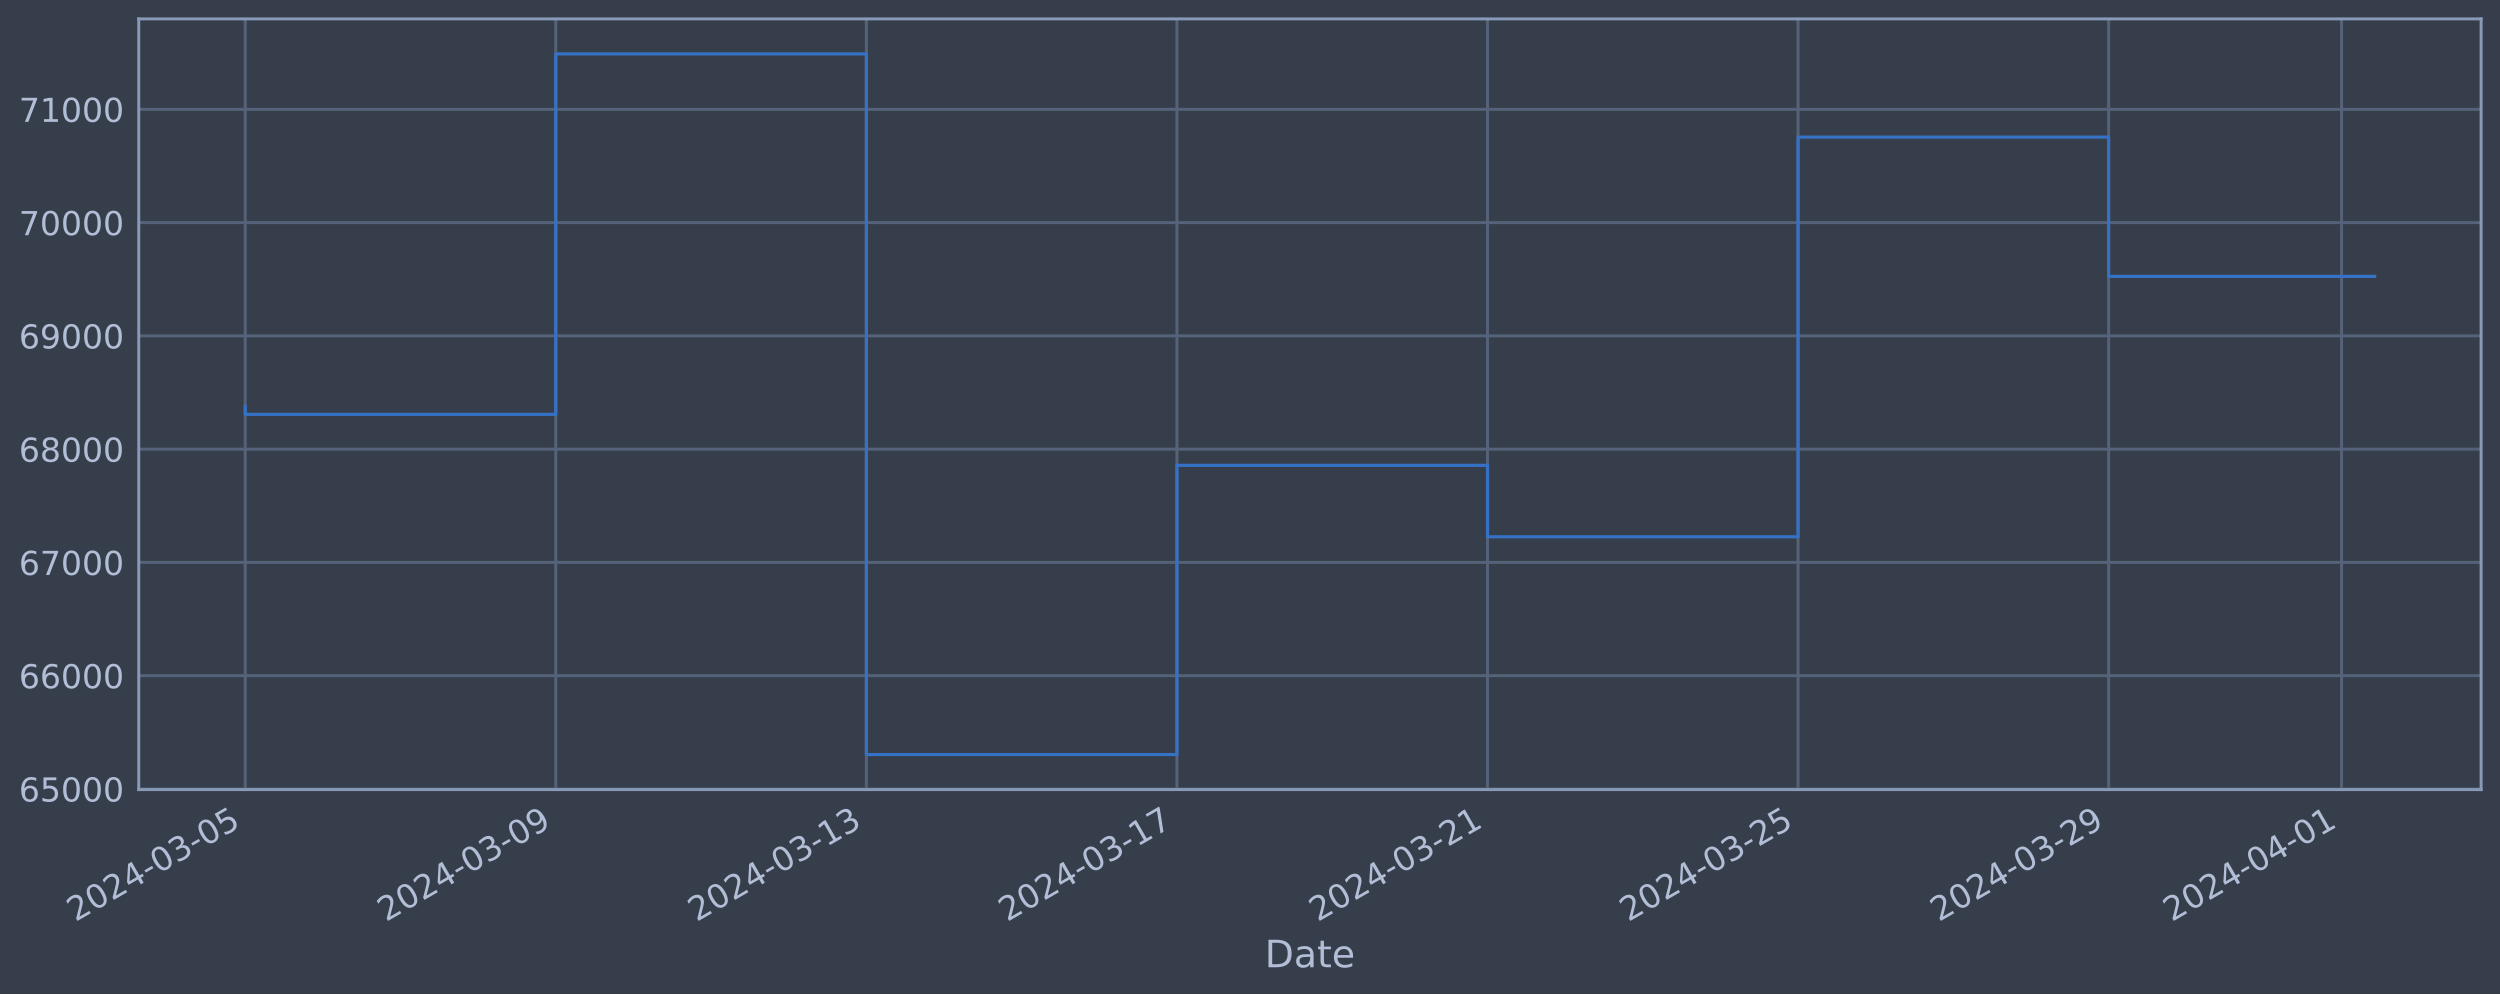
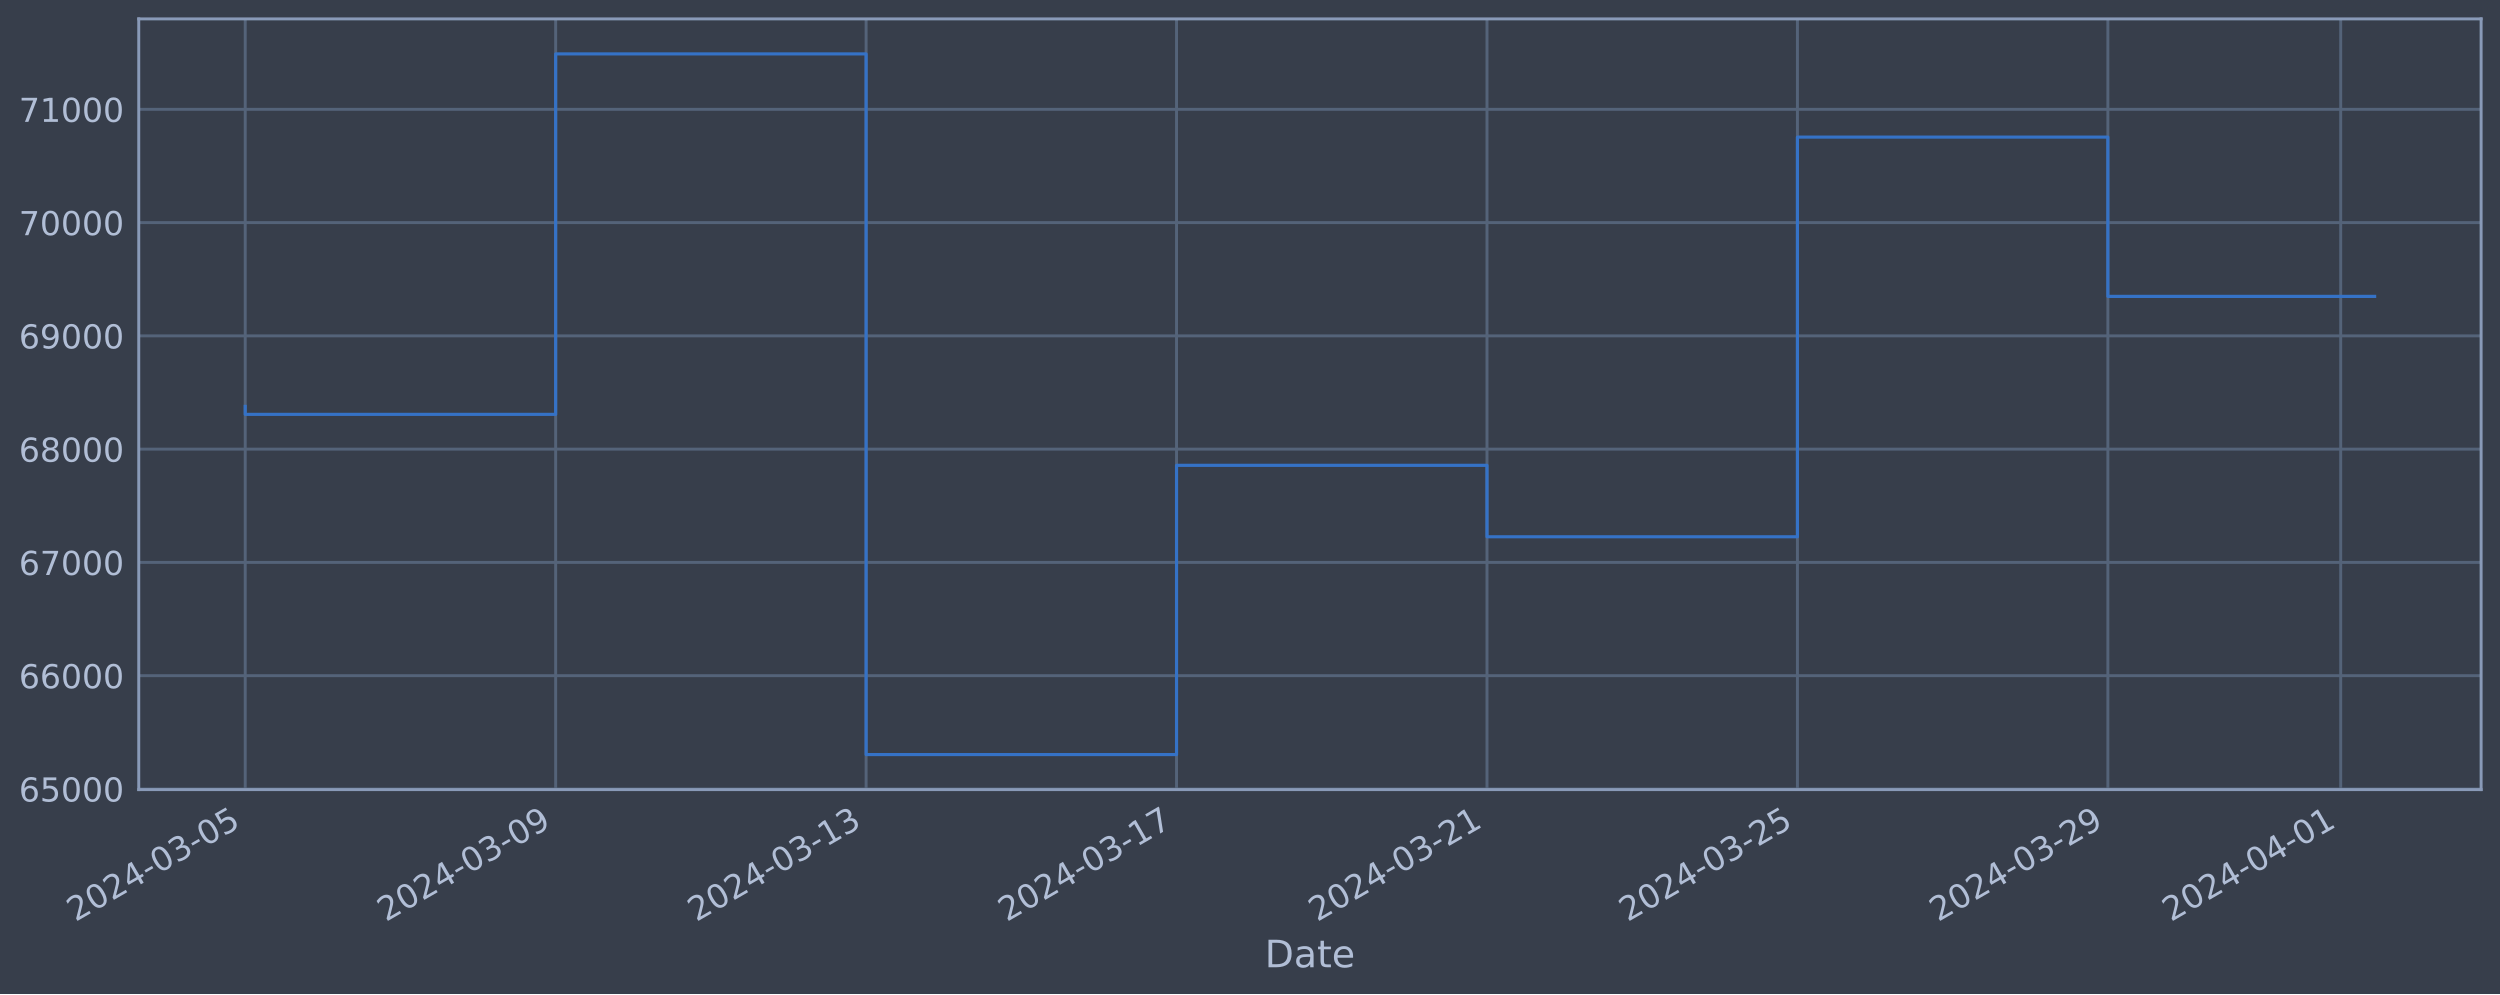
<svg xmlns="http://www.w3.org/2000/svg" xmlns:xlink="http://www.w3.org/1999/xlink" width="952.884pt" height="378.87pt" viewBox="0 0 952.884 378.87" version="1.1">
  <defs>
    <style type="text/css">*{stroke-linejoin: round; stroke-linecap: butt}</style>
  </defs>
  <g id="figure_1">
    <g id="patch_1">
      <path d="M 0 378.87  L 952.884 378.87  L 952.884 0  L 0 0  z " style="fill: #373e4b" />
    </g>
    <g id="axes_1">
      <g id="patch_2">
        <path d="M 52.884 300.96  L 945.684 300.96  L 945.684 7.2  L 52.884 7.2  z " style="fill: #373e4b" />
      </g>
      <g id="matplotlib.axis_1">
        <g id="xtick_1">
          <g id="line2d_1">
-             <path d="M 93.466 300.96  L 93.466 7.2  " clip-path="url(#p032e9e8ddc)" style="fill: none; stroke: #546379; stroke-width: 1.12; stroke-linecap: square" />
+             <path d="M 93.466 300.96  L 93.466 7.2  " clip-path="url(#pd9d1cce654)" style="fill: none; stroke: #546379; stroke-width: 1.12; stroke-linecap: square" />
          </g>
          <g id="line2d_2" />
          <g id="text_1">
            <g style="fill: #b1bed6" transform="translate(28.74006 351.4642) rotate(-30) scale(0.126 -0.126)">
              <defs>
                <path id="DejaVuSans-32" d="M 1228 531  L 3431 531  L 3431 0  L 469 0  L 469 531  Q 828 903 1448 1529  Q 2069 2156 2228 2338  Q 2531 2678 2651 2914  Q 2772 3150 2772 3378  Q 2772 3750 2511 3984  Q 2250 4219 1831 4219  Q 1534 4219 1204 4116  Q 875 4013 500 3803  L 500 4441  Q 881 4594 1212 4672  Q 1544 4750 1819 4750  Q 2544 4750 2975 4387  Q 3406 4025 3406 3419  Q 3406 3131 3298 2873  Q 3191 2616 2906 2266  Q 2828 2175 2409 1742  Q 1991 1309 1228 531  z " transform="scale(0.015625)" />
                <path id="DejaVuSans-30" d="M 2034 4250  Q 1547 4250 1301 3770  Q 1056 3291 1056 2328  Q 1056 1369 1301 889  Q 1547 409 2034 409  Q 2525 409 2770 889  Q 3016 1369 3016 2328  Q 3016 3291 2770 3770  Q 2525 4250 2034 4250  z M 2034 4750  Q 2819 4750 3233 4129  Q 3647 3509 3647 2328  Q 3647 1150 3233 529  Q 2819 -91 2034 -91  Q 1250 -91 836 529  Q 422 1150 422 2328  Q 422 3509 836 4129  Q 1250 4750 2034 4750  z " transform="scale(0.015625)" />
                <path id="DejaVuSans-34" d="M 2419 4116  L 825 1625  L 2419 1625  L 2419 4116  z M 2253 4666  L 3047 4666  L 3047 1625  L 3713 1625  L 3713 1100  L 3047 1100  L 3047 0  L 2419 0  L 2419 1100  L 313 1100  L 313 1709  L 2253 4666  z " transform="scale(0.015625)" />
                <path id="DejaVuSans-2d" d="M 313 2009  L 1997 2009  L 1997 1497  L 313 1497  L 313 2009  z " transform="scale(0.015625)" />
                <path id="DejaVuSans-33" d="M 2597 2516  Q 3050 2419 3304 2112  Q 3559 1806 3559 1356  Q 3559 666 3084 287  Q 2609 -91 1734 -91  Q 1441 -91 1130 -33  Q 819 25 488 141  L 488 750  Q 750 597 1062 519  Q 1375 441 1716 441  Q 2309 441 2620 675  Q 2931 909 2931 1356  Q 2931 1769 2642 2001  Q 2353 2234 1838 2234  L 1294 2234  L 1294 2753  L 1863 2753  Q 2328 2753 2575 2939  Q 2822 3125 2822 3475  Q 2822 3834 2567 4026  Q 2313 4219 1838 4219  Q 1578 4219 1281 4162  Q 984 4106 628 3988  L 628 4550  Q 988 4650 1302 4700  Q 1616 4750 1894 4750  Q 2613 4750 3031 4423  Q 3450 4097 3450 3541  Q 3450 3153 3228 2886  Q 3006 2619 2597 2516  z " transform="scale(0.015625)" />
                <path id="DejaVuSans-35" d="M 691 4666  L 3169 4666  L 3169 4134  L 1269 4134  L 1269 2991  Q 1406 3038 1543 3061  Q 1681 3084 1819 3084  Q 2600 3084 3056 2656  Q 3513 2228 3513 1497  Q 3513 744 3044 326  Q 2575 -91 1722 -91  Q 1428 -91 1123 -41  Q 819 9 494 109  L 494 744  Q 775 591 1075 516  Q 1375 441 1709 441  Q 2250 441 2565 725  Q 2881 1009 2881 1497  Q 2881 1984 2565 2268  Q 2250 2553 1709 2553  Q 1456 2553 1204 2497  Q 953 2441 691 2322  L 691 4666  z " transform="scale(0.015625)" />
              </defs>
              <use xlink:href="#DejaVuSans-32" />
              <use xlink:href="#DejaVuSans-30" x="63.623" />
              <use xlink:href="#DejaVuSans-32" x="127.246" />
              <use xlink:href="#DejaVuSans-34" x="190.869" />
              <use xlink:href="#DejaVuSans-2d" x="254.492" />
              <use xlink:href="#DejaVuSans-30" x="290.576" />
              <use xlink:href="#DejaVuSans-33" x="354.199" />
              <use xlink:href="#DejaVuSans-2d" x="417.822" />
              <use xlink:href="#DejaVuSans-30" x="453.906" />
              <use xlink:href="#DejaVuSans-35" x="517.529" />
            </g>
          </g>
        </g>
        <g id="xtick_2">
          <g id="line2d_3">
-             <path d="M 211.84 300.96  L 211.84 7.2  " clip-path="url(#p032e9e8ddc)" style="fill: none; stroke: #546379; stroke-width: 1.12; stroke-linecap: square" />
+             <path d="M 211.792 300.96  L 211.792 7.2  " clip-path="url(#pd9d1cce654)" style="fill: none; stroke: #546379; stroke-width: 1.12; stroke-linecap: square" />
          </g>
          <g id="line2d_4" />
          <g id="text_2">
-             <g style="fill: #b1bed6" transform="translate(147.1143 351.4642) rotate(-30) scale(0.126 -0.126)">
+             <g style="fill: #b1bed6" transform="translate(147.0663 351.4642) rotate(-30) scale(0.126 -0.126)">
              <defs>
                <path id="DejaVuSans-39" d="M 703 97  L 703 672  Q 941 559 1184 500  Q 1428 441 1663 441  Q 2288 441 2617 861  Q 2947 1281 2994 2138  Q 2813 1869 2534 1725  Q 2256 1581 1919 1581  Q 1219 1581 811 2004  Q 403 2428 403 3163  Q 403 3881 828 4315  Q 1253 4750 1959 4750  Q 2769 4750 3195 4129  Q 3622 3509 3622 2328  Q 3622 1225 3098 567  Q 2575 -91 1691 -91  Q 1453 -91 1209 -44  Q 966 3 703 97  z M 1959 2075  Q 2384 2075 2632 2365  Q 2881 2656 2881 3163  Q 2881 3666 2632 3958  Q 2384 4250 1959 4250  Q 1534 4250 1286 3958  Q 1038 3666 1038 3163  Q 1038 2656 1286 2365  Q 1534 2075 1959 2075  z " transform="scale(0.015625)" />
              </defs>
              <use xlink:href="#DejaVuSans-32" />
              <use xlink:href="#DejaVuSans-30" x="63.623" />
              <use xlink:href="#DejaVuSans-32" x="127.246" />
              <use xlink:href="#DejaVuSans-34" x="190.869" />
              <use xlink:href="#DejaVuSans-2d" x="254.492" />
              <use xlink:href="#DejaVuSans-30" x="290.576" />
              <use xlink:href="#DejaVuSans-33" x="354.199" />
              <use xlink:href="#DejaVuSans-2d" x="417.822" />
              <use xlink:href="#DejaVuSans-30" x="453.906" />
              <use xlink:href="#DejaVuSans-39" x="517.529" />
            </g>
          </g>
        </g>
        <g id="xtick_3">
          <g id="line2d_5">
-             <path d="M 330.214 300.96  L 330.214 7.2  " clip-path="url(#p032e9e8ddc)" style="fill: none; stroke: #546379; stroke-width: 1.12; stroke-linecap: square" />
+             <path d="M 330.118 300.96  L 330.118 7.2  " clip-path="url(#pd9d1cce654)" style="fill: none; stroke: #546379; stroke-width: 1.12; stroke-linecap: square" />
          </g>
          <g id="line2d_6" />
          <g id="text_3">
-             <g style="fill: #b1bed6" transform="translate(265.4886 351.4642) rotate(-30) scale(0.126 -0.126)">
+             <g style="fill: #b1bed6" transform="translate(265.3926 351.4642) rotate(-30) scale(0.126 -0.126)">
              <defs>
                <path id="DejaVuSans-31" d="M 794 531  L 1825 531  L 1825 4091  L 703 3866  L 703 4441  L 1819 4666  L 2450 4666  L 2450 531  L 3481 531  L 3481 0  L 794 0  L 794 531  z " transform="scale(0.015625)" />
              </defs>
              <use xlink:href="#DejaVuSans-32" />
              <use xlink:href="#DejaVuSans-30" x="63.623" />
              <use xlink:href="#DejaVuSans-32" x="127.246" />
              <use xlink:href="#DejaVuSans-34" x="190.869" />
              <use xlink:href="#DejaVuSans-2d" x="254.492" />
              <use xlink:href="#DejaVuSans-30" x="290.576" />
              <use xlink:href="#DejaVuSans-33" x="354.199" />
              <use xlink:href="#DejaVuSans-2d" x="417.822" />
              <use xlink:href="#DejaVuSans-31" x="453.906" />
              <use xlink:href="#DejaVuSans-33" x="517.529" />
            </g>
          </g>
        </g>
        <g id="xtick_4">
          <g id="line2d_7">
-             <path d="M 448.588 300.96  L 448.588 7.2  " clip-path="url(#p032e9e8ddc)" style="fill: none; stroke: #546379; stroke-width: 1.12; stroke-linecap: square" />
+             <path d="M 448.444 300.96  L 448.444 7.2  " clip-path="url(#pd9d1cce654)" style="fill: none; stroke: #546379; stroke-width: 1.12; stroke-linecap: square" />
          </g>
          <g id="line2d_8" />
          <g id="text_4">
-             <g style="fill: #b1bed6" transform="translate(383.8628 351.4642) rotate(-30) scale(0.126 -0.126)">
+             <g style="fill: #b1bed6" transform="translate(383.7189 351.4642) rotate(-30) scale(0.126 -0.126)">
              <defs>
                <path id="DejaVuSans-37" d="M 525 4666  L 3525 4666  L 3525 4397  L 1831 0  L 1172 0  L 2766 4134  L 525 4134  L 525 4666  z " transform="scale(0.015625)" />
              </defs>
              <use xlink:href="#DejaVuSans-32" />
              <use xlink:href="#DejaVuSans-30" x="63.623" />
              <use xlink:href="#DejaVuSans-32" x="127.246" />
              <use xlink:href="#DejaVuSans-34" x="190.869" />
              <use xlink:href="#DejaVuSans-2d" x="254.492" />
              <use xlink:href="#DejaVuSans-30" x="290.576" />
              <use xlink:href="#DejaVuSans-33" x="354.199" />
              <use xlink:href="#DejaVuSans-2d" x="417.822" />
              <use xlink:href="#DejaVuSans-31" x="453.906" />
              <use xlink:href="#DejaVuSans-37" x="517.529" />
            </g>
          </g>
        </g>
        <g id="xtick_5">
          <g id="line2d_9">
-             <path d="M 566.963 300.96  L 566.963 7.2  " clip-path="url(#p032e9e8ddc)" style="fill: none; stroke: #546379; stroke-width: 1.12; stroke-linecap: square" />
+             <path d="M 566.771 300.96  L 566.771 7.2  " clip-path="url(#pd9d1cce654)" style="fill: none; stroke: #546379; stroke-width: 1.12; stroke-linecap: square" />
          </g>
          <g id="line2d_10" />
          <g id="text_5">
-             <g style="fill: #b1bed6" transform="translate(502.2371 351.4642) rotate(-30) scale(0.126 -0.126)">
+             <g style="fill: #b1bed6" transform="translate(502.0451 351.4642) rotate(-30) scale(0.126 -0.126)">
              <use xlink:href="#DejaVuSans-32" />
              <use xlink:href="#DejaVuSans-30" x="63.623" />
              <use xlink:href="#DejaVuSans-32" x="127.246" />
              <use xlink:href="#DejaVuSans-34" x="190.869" />
              <use xlink:href="#DejaVuSans-2d" x="254.492" />
              <use xlink:href="#DejaVuSans-30" x="290.576" />
              <use xlink:href="#DejaVuSans-33" x="354.199" />
              <use xlink:href="#DejaVuSans-2d" x="417.822" />
              <use xlink:href="#DejaVuSans-32" x="453.906" />
              <use xlink:href="#DejaVuSans-31" x="517.529" />
            </g>
          </g>
        </g>
        <g id="xtick_6">
          <g id="line2d_11">
-             <path d="M 685.337 300.96  L 685.337 7.2  " clip-path="url(#p032e9e8ddc)" style="fill: none; stroke: #546379; stroke-width: 1.12; stroke-linecap: square" />
+             <path d="M 685.097 300.96  L 685.097 7.2  " clip-path="url(#pd9d1cce654)" style="fill: none; stroke: #546379; stroke-width: 1.12; stroke-linecap: square" />
          </g>
          <g id="line2d_12" />
          <g id="text_6">
-             <g style="fill: #b1bed6" transform="translate(620.6113 351.4642) rotate(-30) scale(0.126 -0.126)">
+             <g style="fill: #b1bed6" transform="translate(620.3714 351.4642) rotate(-30) scale(0.126 -0.126)">
              <use xlink:href="#DejaVuSans-32" />
              <use xlink:href="#DejaVuSans-30" x="63.623" />
              <use xlink:href="#DejaVuSans-32" x="127.246" />
              <use xlink:href="#DejaVuSans-34" x="190.869" />
              <use xlink:href="#DejaVuSans-2d" x="254.492" />
              <use xlink:href="#DejaVuSans-30" x="290.576" />
              <use xlink:href="#DejaVuSans-33" x="354.199" />
              <use xlink:href="#DejaVuSans-2d" x="417.822" />
              <use xlink:href="#DejaVuSans-32" x="453.906" />
              <use xlink:href="#DejaVuSans-35" x="517.529" />
            </g>
          </g>
        </g>
        <g id="xtick_7">
          <g id="line2d_13">
-             <path d="M 803.711 300.96  L 803.711 7.2  " clip-path="url(#p032e9e8ddc)" style="fill: none; stroke: #546379; stroke-width: 1.12; stroke-linecap: square" />
+             <path d="M 803.423 300.96  L 803.423 7.2  " clip-path="url(#pd9d1cce654)" style="fill: none; stroke: #546379; stroke-width: 1.12; stroke-linecap: square" />
          </g>
          <g id="line2d_14" />
          <g id="text_7">
-             <g style="fill: #b1bed6" transform="translate(738.9856 351.4642) rotate(-30) scale(0.126 -0.126)">
+             <g style="fill: #b1bed6" transform="translate(738.6977 351.4642) rotate(-30) scale(0.126 -0.126)">
              <use xlink:href="#DejaVuSans-32" />
              <use xlink:href="#DejaVuSans-30" x="63.623" />
              <use xlink:href="#DejaVuSans-32" x="127.246" />
              <use xlink:href="#DejaVuSans-34" x="190.869" />
              <use xlink:href="#DejaVuSans-2d" x="254.492" />
              <use xlink:href="#DejaVuSans-30" x="290.576" />
              <use xlink:href="#DejaVuSans-33" x="354.199" />
              <use xlink:href="#DejaVuSans-2d" x="417.822" />
              <use xlink:href="#DejaVuSans-32" x="453.906" />
              <use xlink:href="#DejaVuSans-39" x="517.529" />
            </g>
          </g>
        </g>
        <g id="xtick_8">
          <g id="line2d_15">
-             <path d="M 892.492 300.96  L 892.492 7.2  " clip-path="url(#p032e9e8ddc)" style="fill: none; stroke: #546379; stroke-width: 1.12; stroke-linecap: square" />
+             <path d="M 892.168 300.96  L 892.168 7.2  " clip-path="url(#pd9d1cce654)" style="fill: none; stroke: #546379; stroke-width: 1.12; stroke-linecap: square" />
          </g>
          <g id="line2d_16" />
          <g id="text_8">
-             <g style="fill: #b1bed6" transform="translate(827.7663 351.4642) rotate(-30) scale(0.126 -0.126)">
+             <g style="fill: #b1bed6" transform="translate(827.4424 351.4642) rotate(-30) scale(0.126 -0.126)">
              <use xlink:href="#DejaVuSans-32" />
              <use xlink:href="#DejaVuSans-30" x="63.623" />
              <use xlink:href="#DejaVuSans-32" x="127.246" />
              <use xlink:href="#DejaVuSans-34" x="190.869" />
              <use xlink:href="#DejaVuSans-2d" x="254.492" />
              <use xlink:href="#DejaVuSans-30" x="290.576" />
              <use xlink:href="#DejaVuSans-34" x="354.199" />
              <use xlink:href="#DejaVuSans-2d" x="417.822" />
              <use xlink:href="#DejaVuSans-30" x="453.906" />
              <use xlink:href="#DejaVuSans-31" x="517.529" />
            </g>
          </g>
        </g>
        <g id="text_9">
          <g style="fill: #b1bed6" transform="translate(482.0746 368.6753) scale(0.144 -0.144)">
            <defs>
              <path id="DejaVuSans-44" d="M 1259 4147  L 1259 519  L 2022 519  Q 2988 519 3436 956  Q 3884 1394 3884 2338  Q 3884 3275 3436 3711  Q 2988 4147 2022 4147  L 1259 4147  z M 628 4666  L 1925 4666  Q 3281 4666 3915 4102  Q 4550 3538 4550 2338  Q 4550 1131 3912 565  Q 3275 0 1925 0  L 628 0  L 628 4666  z " transform="scale(0.015625)" />
              <path id="DejaVuSans-61" d="M 2194 1759  Q 1497 1759 1228 1600  Q 959 1441 959 1056  Q 959 750 1161 570  Q 1363 391 1709 391  Q 2188 391 2477 730  Q 2766 1069 2766 1631  L 2766 1759  L 2194 1759  z M 3341 1997  L 3341 0  L 2766 0  L 2766 531  Q 2569 213 2275 61  Q 1981 -91 1556 -91  Q 1019 -91 701 211  Q 384 513 384 1019  Q 384 1609 779 1909  Q 1175 2209 1959 2209  L 2766 2209  L 2766 2266  Q 2766 2663 2505 2880  Q 2244 3097 1772 3097  Q 1472 3097 1187 3025  Q 903 2953 641 2809  L 641 3341  Q 956 3463 1253 3523  Q 1550 3584 1831 3584  Q 2591 3584 2966 3190  Q 3341 2797 3341 1997  z " transform="scale(0.015625)" />
              <path id="DejaVuSans-74" d="M 1172 4494  L 1172 3500  L 2356 3500  L 2356 3053  L 1172 3053  L 1172 1153  Q 1172 725 1289 603  Q 1406 481 1766 481  L 2356 481  L 2356 0  L 1766 0  Q 1100 0 847 248  Q 594 497 594 1153  L 594 3053  L 172 3053  L 172 3500  L 594 3500  L 594 4494  L 1172 4494  z " transform="scale(0.015625)" />
              <path id="DejaVuSans-65" d="M 3597 1894  L 3597 1613  L 953 1613  Q 991 1019 1311 708  Q 1631 397 2203 397  Q 2534 397 2845 478  Q 3156 559 3463 722  L 3463 178  Q 3153 47 2828 -22  Q 2503 -91 2169 -91  Q 1331 -91 842 396  Q 353 884 353 1716  Q 353 2575 817 3079  Q 1281 3584 2069 3584  Q 2775 3584 3186 3129  Q 3597 2675 3597 1894  z M 3022 2063  Q 3016 2534 2758 2815  Q 2500 3097 2075 3097  Q 1594 3097 1305 2825  Q 1016 2553 972 2059  L 3022 2063  z " transform="scale(0.015625)" />
            </defs>
            <use xlink:href="#DejaVuSans-44" />
            <use xlink:href="#DejaVuSans-61" x="77.002" />
            <use xlink:href="#DejaVuSans-74" x="138.281" />
            <use xlink:href="#DejaVuSans-65" x="177.49" />
          </g>
        </g>
      </g>
      <g id="matplotlib.axis_2">
        <g id="ytick_1">
          <g id="line2d_17">
-             <path d="M 52.884 300.718  L 945.684 300.718  " clip-path="url(#p032e9e8ddc)" style="fill: none; stroke: #546379; stroke-width: 1.12; stroke-linecap: square" />
+             <path d="M 52.884 300.718  L 945.684 300.718  " clip-path="url(#pd9d1cce654)" style="fill: none; stroke: #546379; stroke-width: 1.12; stroke-linecap: square" />
          </g>
          <g id="line2d_18" />
          <g id="text_10">
            <g style="fill: #b1bed6" transform="translate(7.2 305.5049) scale(0.126 -0.126)">
              <defs>
                <path id="DejaVuSans-36" d="M 2113 2584  Q 1688 2584 1439 2293  Q 1191 2003 1191 1497  Q 1191 994 1439 701  Q 1688 409 2113 409  Q 2538 409 2786 701  Q 3034 994 3034 1497  Q 3034 2003 2786 2293  Q 2538 2584 2113 2584  z M 3366 4563  L 3366 3988  Q 3128 4100 2886 4159  Q 2644 4219 2406 4219  Q 1781 4219 1451 3797  Q 1122 3375 1075 2522  Q 1259 2794 1537 2939  Q 1816 3084 2150 3084  Q 2853 3084 3261 2657  Q 3669 2231 3669 1497  Q 3669 778 3244 343  Q 2819 -91 2113 -91  Q 1303 -91 875 529  Q 447 1150 447 2328  Q 447 3434 972 4092  Q 1497 4750 2381 4750  Q 2619 4750 2861 4703  Q 3103 4656 3366 4563  z " transform="scale(0.015625)" />
              </defs>
              <use xlink:href="#DejaVuSans-36" />
              <use xlink:href="#DejaVuSans-35" x="63.623" />
              <use xlink:href="#DejaVuSans-30" x="127.246" />
              <use xlink:href="#DejaVuSans-30" x="190.869" />
              <use xlink:href="#DejaVuSans-30" x="254.492" />
            </g>
          </g>
        </g>
        <g id="ytick_2">
          <g id="line2d_19">
-             <path d="M 52.884 257.544  L 945.684 257.544  " clip-path="url(#p032e9e8ddc)" style="fill: none; stroke: #546379; stroke-width: 1.12; stroke-linecap: square" />
+             <path d="M 52.884 257.544  L 945.684 257.544  " clip-path="url(#pd9d1cce654)" style="fill: none; stroke: #546379; stroke-width: 1.12; stroke-linecap: square" />
          </g>
          <g id="line2d_20" />
          <g id="text_11">
            <g style="fill: #b1bed6" transform="translate(7.2 262.331) scale(0.126 -0.126)">
              <use xlink:href="#DejaVuSans-36" />
              <use xlink:href="#DejaVuSans-36" x="63.623" />
              <use xlink:href="#DejaVuSans-30" x="127.246" />
              <use xlink:href="#DejaVuSans-30" x="190.869" />
              <use xlink:href="#DejaVuSans-30" x="254.492" />
            </g>
          </g>
        </g>
        <g id="ytick_3">
          <g id="line2d_21">
-             <path d="M 52.884 214.37  L 945.684 214.37  " clip-path="url(#p032e9e8ddc)" style="fill: none; stroke: #546379; stroke-width: 1.12; stroke-linecap: square" />
+             <path d="M 52.884 214.37  L 945.684 214.37  " clip-path="url(#pd9d1cce654)" style="fill: none; stroke: #546379; stroke-width: 1.12; stroke-linecap: square" />
          </g>
          <g id="line2d_22" />
          <g id="text_12">
            <g style="fill: #b1bed6" transform="translate(7.2 219.157) scale(0.126 -0.126)">
              <use xlink:href="#DejaVuSans-36" />
              <use xlink:href="#DejaVuSans-37" x="63.623" />
              <use xlink:href="#DejaVuSans-30" x="127.246" />
              <use xlink:href="#DejaVuSans-30" x="190.869" />
              <use xlink:href="#DejaVuSans-30" x="254.492" />
            </g>
          </g>
        </g>
        <g id="ytick_4">
          <g id="line2d_23">
-             <path d="M 52.884 171.196  L 945.684 171.196  " clip-path="url(#p032e9e8ddc)" style="fill: none; stroke: #546379; stroke-width: 1.12; stroke-linecap: square" />
+             <path d="M 52.884 171.196  L 945.684 171.196  " clip-path="url(#pd9d1cce654)" style="fill: none; stroke: #546379; stroke-width: 1.12; stroke-linecap: square" />
          </g>
          <g id="line2d_24" />
          <g id="text_13">
            <g style="fill: #b1bed6" transform="translate(7.2 175.9831) scale(0.126 -0.126)">
              <defs>
                <path id="DejaVuSans-38" d="M 2034 2216  Q 1584 2216 1326 1975  Q 1069 1734 1069 1313  Q 1069 891 1326 650  Q 1584 409 2034 409  Q 2484 409 2743 651  Q 3003 894 3003 1313  Q 3003 1734 2745 1975  Q 2488 2216 2034 2216  z M 1403 2484  Q 997 2584 770 2862  Q 544 3141 544 3541  Q 544 4100 942 4425  Q 1341 4750 2034 4750  Q 2731 4750 3128 4425  Q 3525 4100 3525 3541  Q 3525 3141 3298 2862  Q 3072 2584 2669 2484  Q 3125 2378 3379 2068  Q 3634 1759 3634 1313  Q 3634 634 3220 271  Q 2806 -91 2034 -91  Q 1263 -91 848 271  Q 434 634 434 1313  Q 434 1759 690 2068  Q 947 2378 1403 2484  z M 1172 3481  Q 1172 3119 1398 2916  Q 1625 2713 2034 2713  Q 2441 2713 2670 2916  Q 2900 3119 2900 3481  Q 2900 3844 2670 4047  Q 2441 4250 2034 4250  Q 1625 4250 1398 4047  Q 1172 3844 1172 3481  z " transform="scale(0.015625)" />
              </defs>
              <use xlink:href="#DejaVuSans-36" />
              <use xlink:href="#DejaVuSans-38" x="63.623" />
              <use xlink:href="#DejaVuSans-30" x="127.246" />
              <use xlink:href="#DejaVuSans-30" x="190.869" />
              <use xlink:href="#DejaVuSans-30" x="254.492" />
            </g>
          </g>
        </g>
        <g id="ytick_5">
          <g id="line2d_25">
-             <path d="M 52.884 128.022  L 945.684 128.022  " clip-path="url(#p032e9e8ddc)" style="fill: none; stroke: #546379; stroke-width: 1.12; stroke-linecap: square" />
+             <path d="M 52.884 128.022  L 945.684 128.022  " clip-path="url(#pd9d1cce654)" style="fill: none; stroke: #546379; stroke-width: 1.12; stroke-linecap: square" />
          </g>
          <g id="line2d_26" />
          <g id="text_14">
            <g style="fill: #b1bed6" transform="translate(7.2 132.8092) scale(0.126 -0.126)">
              <use xlink:href="#DejaVuSans-36" />
              <use xlink:href="#DejaVuSans-39" x="63.623" />
              <use xlink:href="#DejaVuSans-30" x="127.246" />
              <use xlink:href="#DejaVuSans-30" x="190.869" />
              <use xlink:href="#DejaVuSans-30" x="254.492" />
            </g>
          </g>
        </g>
        <g id="ytick_6">
          <g id="line2d_27">
-             <path d="M 52.884 84.848  L 945.684 84.848  " clip-path="url(#p032e9e8ddc)" style="fill: none; stroke: #546379; stroke-width: 1.12; stroke-linecap: square" />
+             <path d="M 52.884 84.848  L 945.684 84.848  " clip-path="url(#pd9d1cce654)" style="fill: none; stroke: #546379; stroke-width: 1.12; stroke-linecap: square" />
          </g>
          <g id="line2d_28" />
          <g id="text_15">
            <g style="fill: #b1bed6" transform="translate(7.2 89.63523) scale(0.126 -0.126)">
              <use xlink:href="#DejaVuSans-37" />
              <use xlink:href="#DejaVuSans-30" x="63.623" />
              <use xlink:href="#DejaVuSans-30" x="127.246" />
              <use xlink:href="#DejaVuSans-30" x="190.869" />
              <use xlink:href="#DejaVuSans-30" x="254.492" />
            </g>
          </g>
        </g>
        <g id="ytick_7">
          <g id="line2d_29">
-             <path d="M 52.884 41.674  L 945.684 41.674  " clip-path="url(#p032e9e8ddc)" style="fill: none; stroke: #546379; stroke-width: 1.12; stroke-linecap: square" />
+             <path d="M 52.884 41.674  L 945.684 41.674  " clip-path="url(#pd9d1cce654)" style="fill: none; stroke: #546379; stroke-width: 1.12; stroke-linecap: square" />
          </g>
          <g id="line2d_30" />
          <g id="text_16">
            <g style="fill: #b1bed6" transform="translate(7.2 46.4613) scale(0.126 -0.126)">
              <use xlink:href="#DejaVuSans-37" />
              <use xlink:href="#DejaVuSans-31" x="63.623" />
              <use xlink:href="#DejaVuSans-30" x="127.246" />
              <use xlink:href="#DejaVuSans-30" x="190.869" />
              <use xlink:href="#DejaVuSans-30" x="254.492" />
            </g>
          </g>
        </g>
      </g>
      <g id="line2d_31">
-         <path d="M 93.466 154.891  L 93.466 157.946  L 211.84 157.946  L 211.84 20.553  L 330.214 20.553  L 330.214 287.607  L 448.588 287.607  L 448.588 177.362  L 566.963 177.362  L 566.963 204.598  L 685.337 204.598  L 685.337 52.265  L 803.711 52.265  L 803.711 105.351  L 905.102 105.351  " clip-path="url(#p032e9e8ddc)" style="fill: none; stroke: #3572c6; stroke-width: 1.2; stroke-linecap: square" />
+         <path d="M 93.466 154.891  L 93.466 157.946  L 211.792 157.946  L 211.792 20.553  L 330.118 20.553  L 330.118 287.607  L 448.444 287.607  L 448.444 177.362  L 566.771 177.362  L 566.771 204.598  L 685.097 204.598  L 685.097 52.265  L 803.423 52.265  L 803.423 112.975  L 905.102 112.975  " clip-path="url(#pd9d1cce654)" style="fill: none; stroke: #3572c6; stroke-width: 1.2; stroke-linecap: square" />
      </g>
      <g id="patch_3">
        <path d="M 52.884 300.96  L 52.884 7.2  " style="fill: none; stroke: #899ab8; stroke-width: 1.12; stroke-linejoin: miter; stroke-linecap: square" />
      </g>
      <g id="patch_4">
        <path d="M 945.684 300.96  L 945.684 7.2  " style="fill: none; stroke: #899ab8; stroke-width: 1.12; stroke-linejoin: miter; stroke-linecap: square" />
      </g>
      <g id="patch_5">
        <path d="M 52.884 300.96  L 945.684 300.96  " style="fill: none; stroke: #899ab8; stroke-width: 1.12; stroke-linejoin: miter; stroke-linecap: square" />
      </g>
      <g id="patch_6">
        <path d="M 52.884 7.2  L 945.684 7.2  " style="fill: none; stroke: #899ab8; stroke-width: 1.12; stroke-linejoin: miter; stroke-linecap: square" />
      </g>
    </g>
  </g>
  <defs>
-     <clipPath id="p032e9e8ddc">
+     <clipPath id="pd9d1cce654">
      <rect x="52.884" y="7.2" width="892.8" height="293.76" />
    </clipPath>
  </defs>
</svg>
